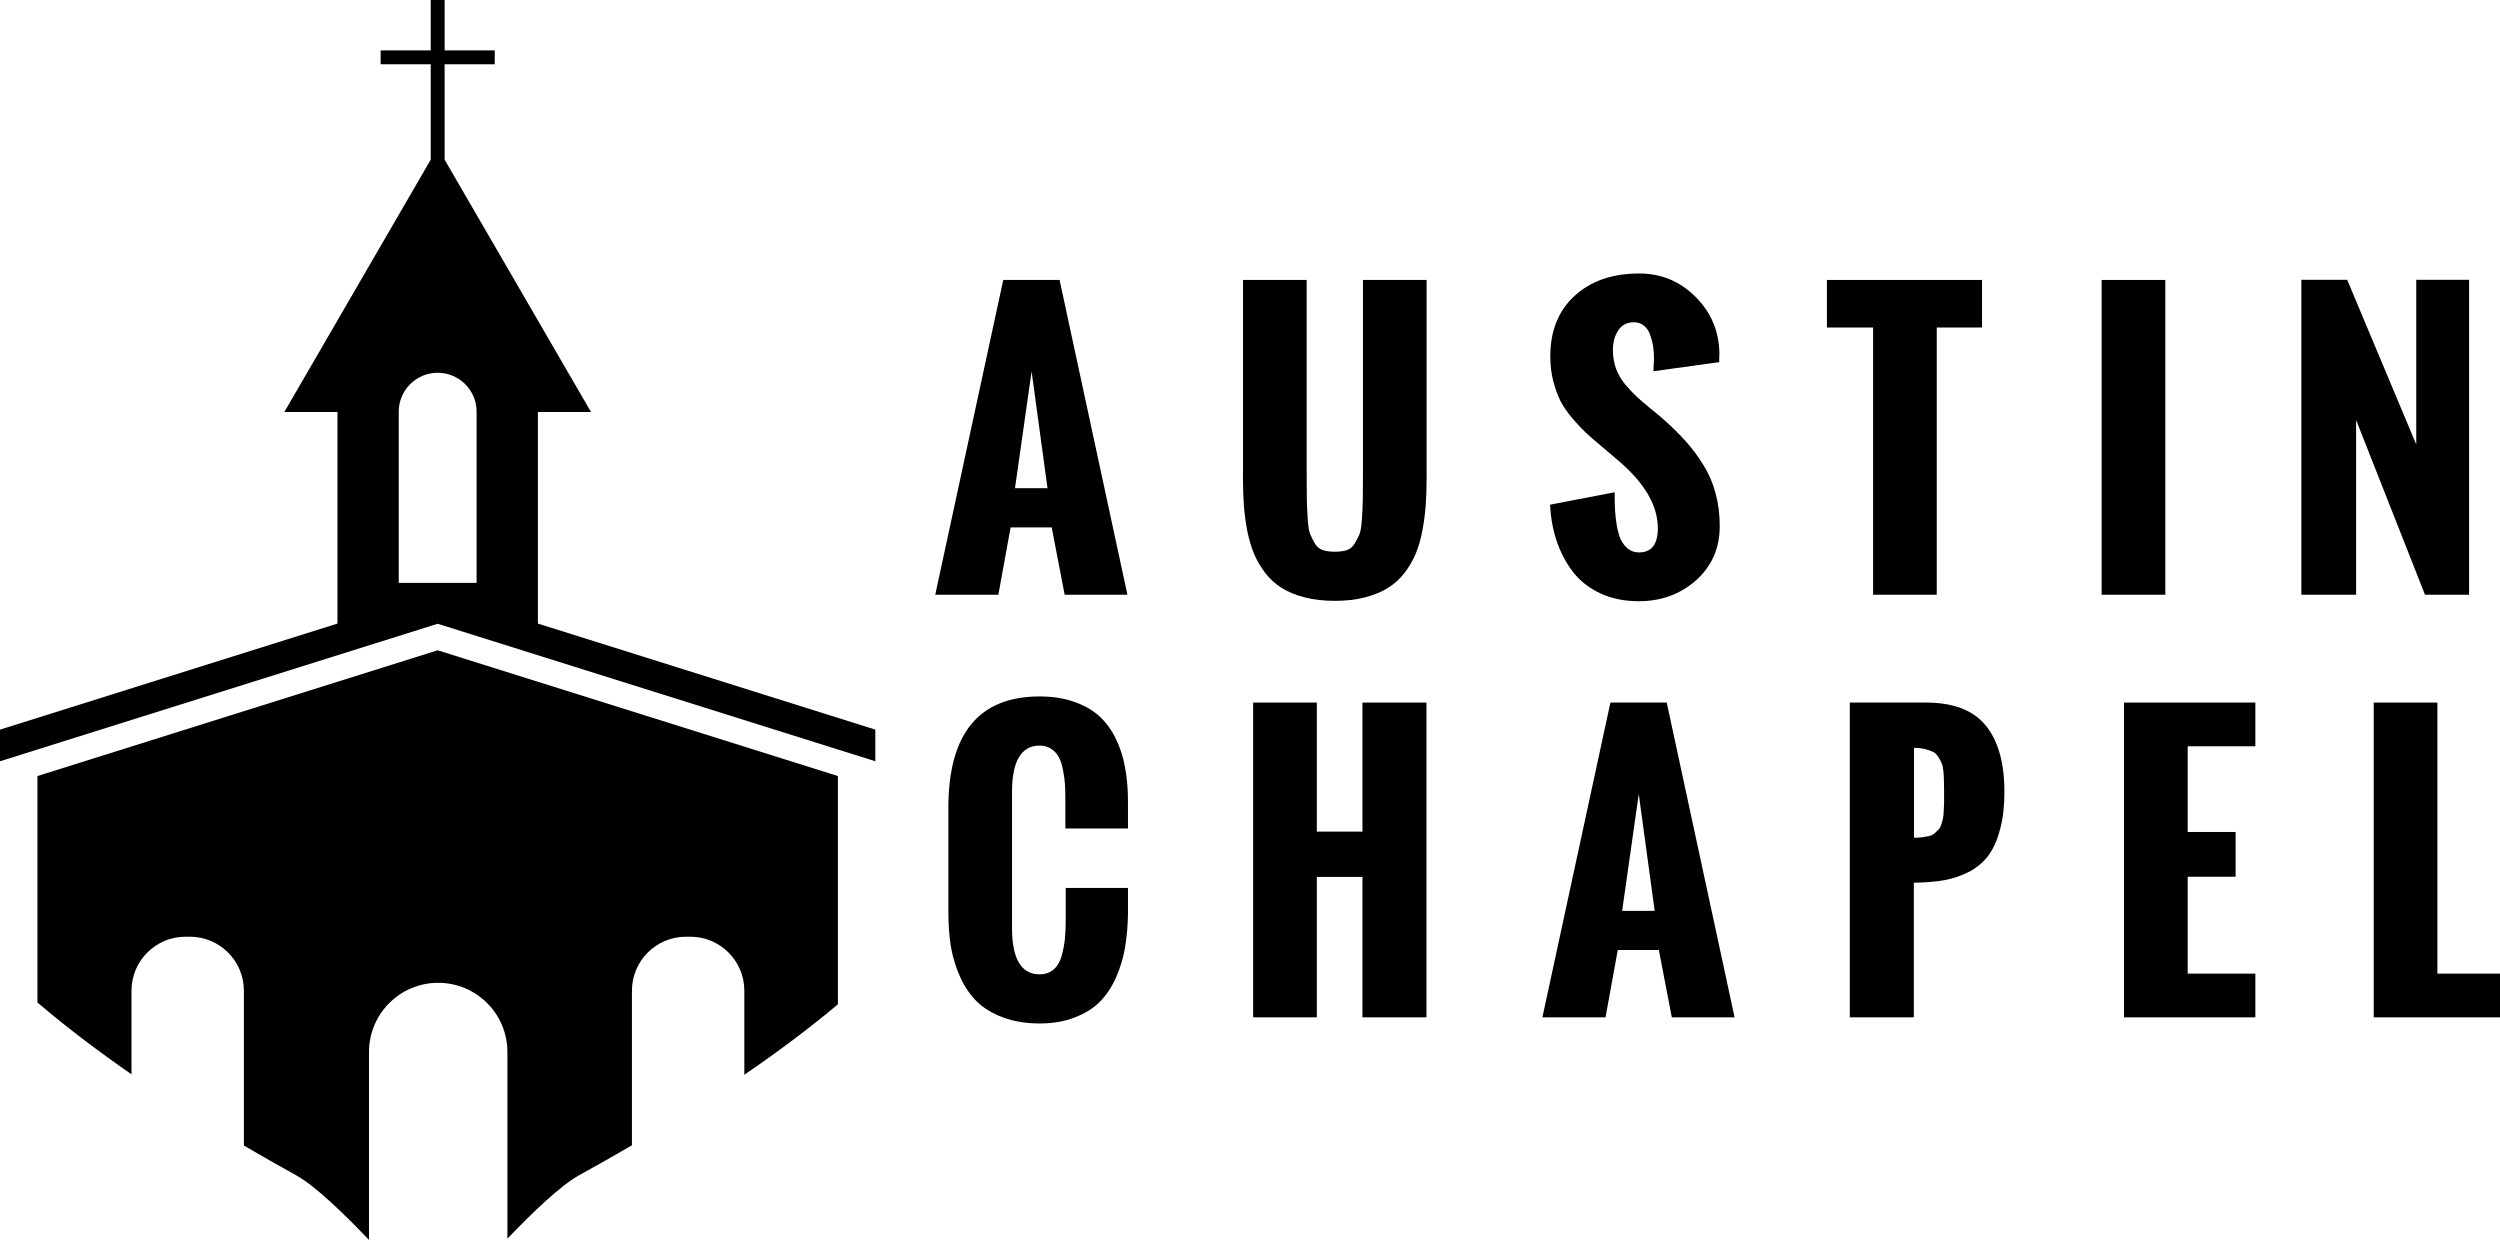
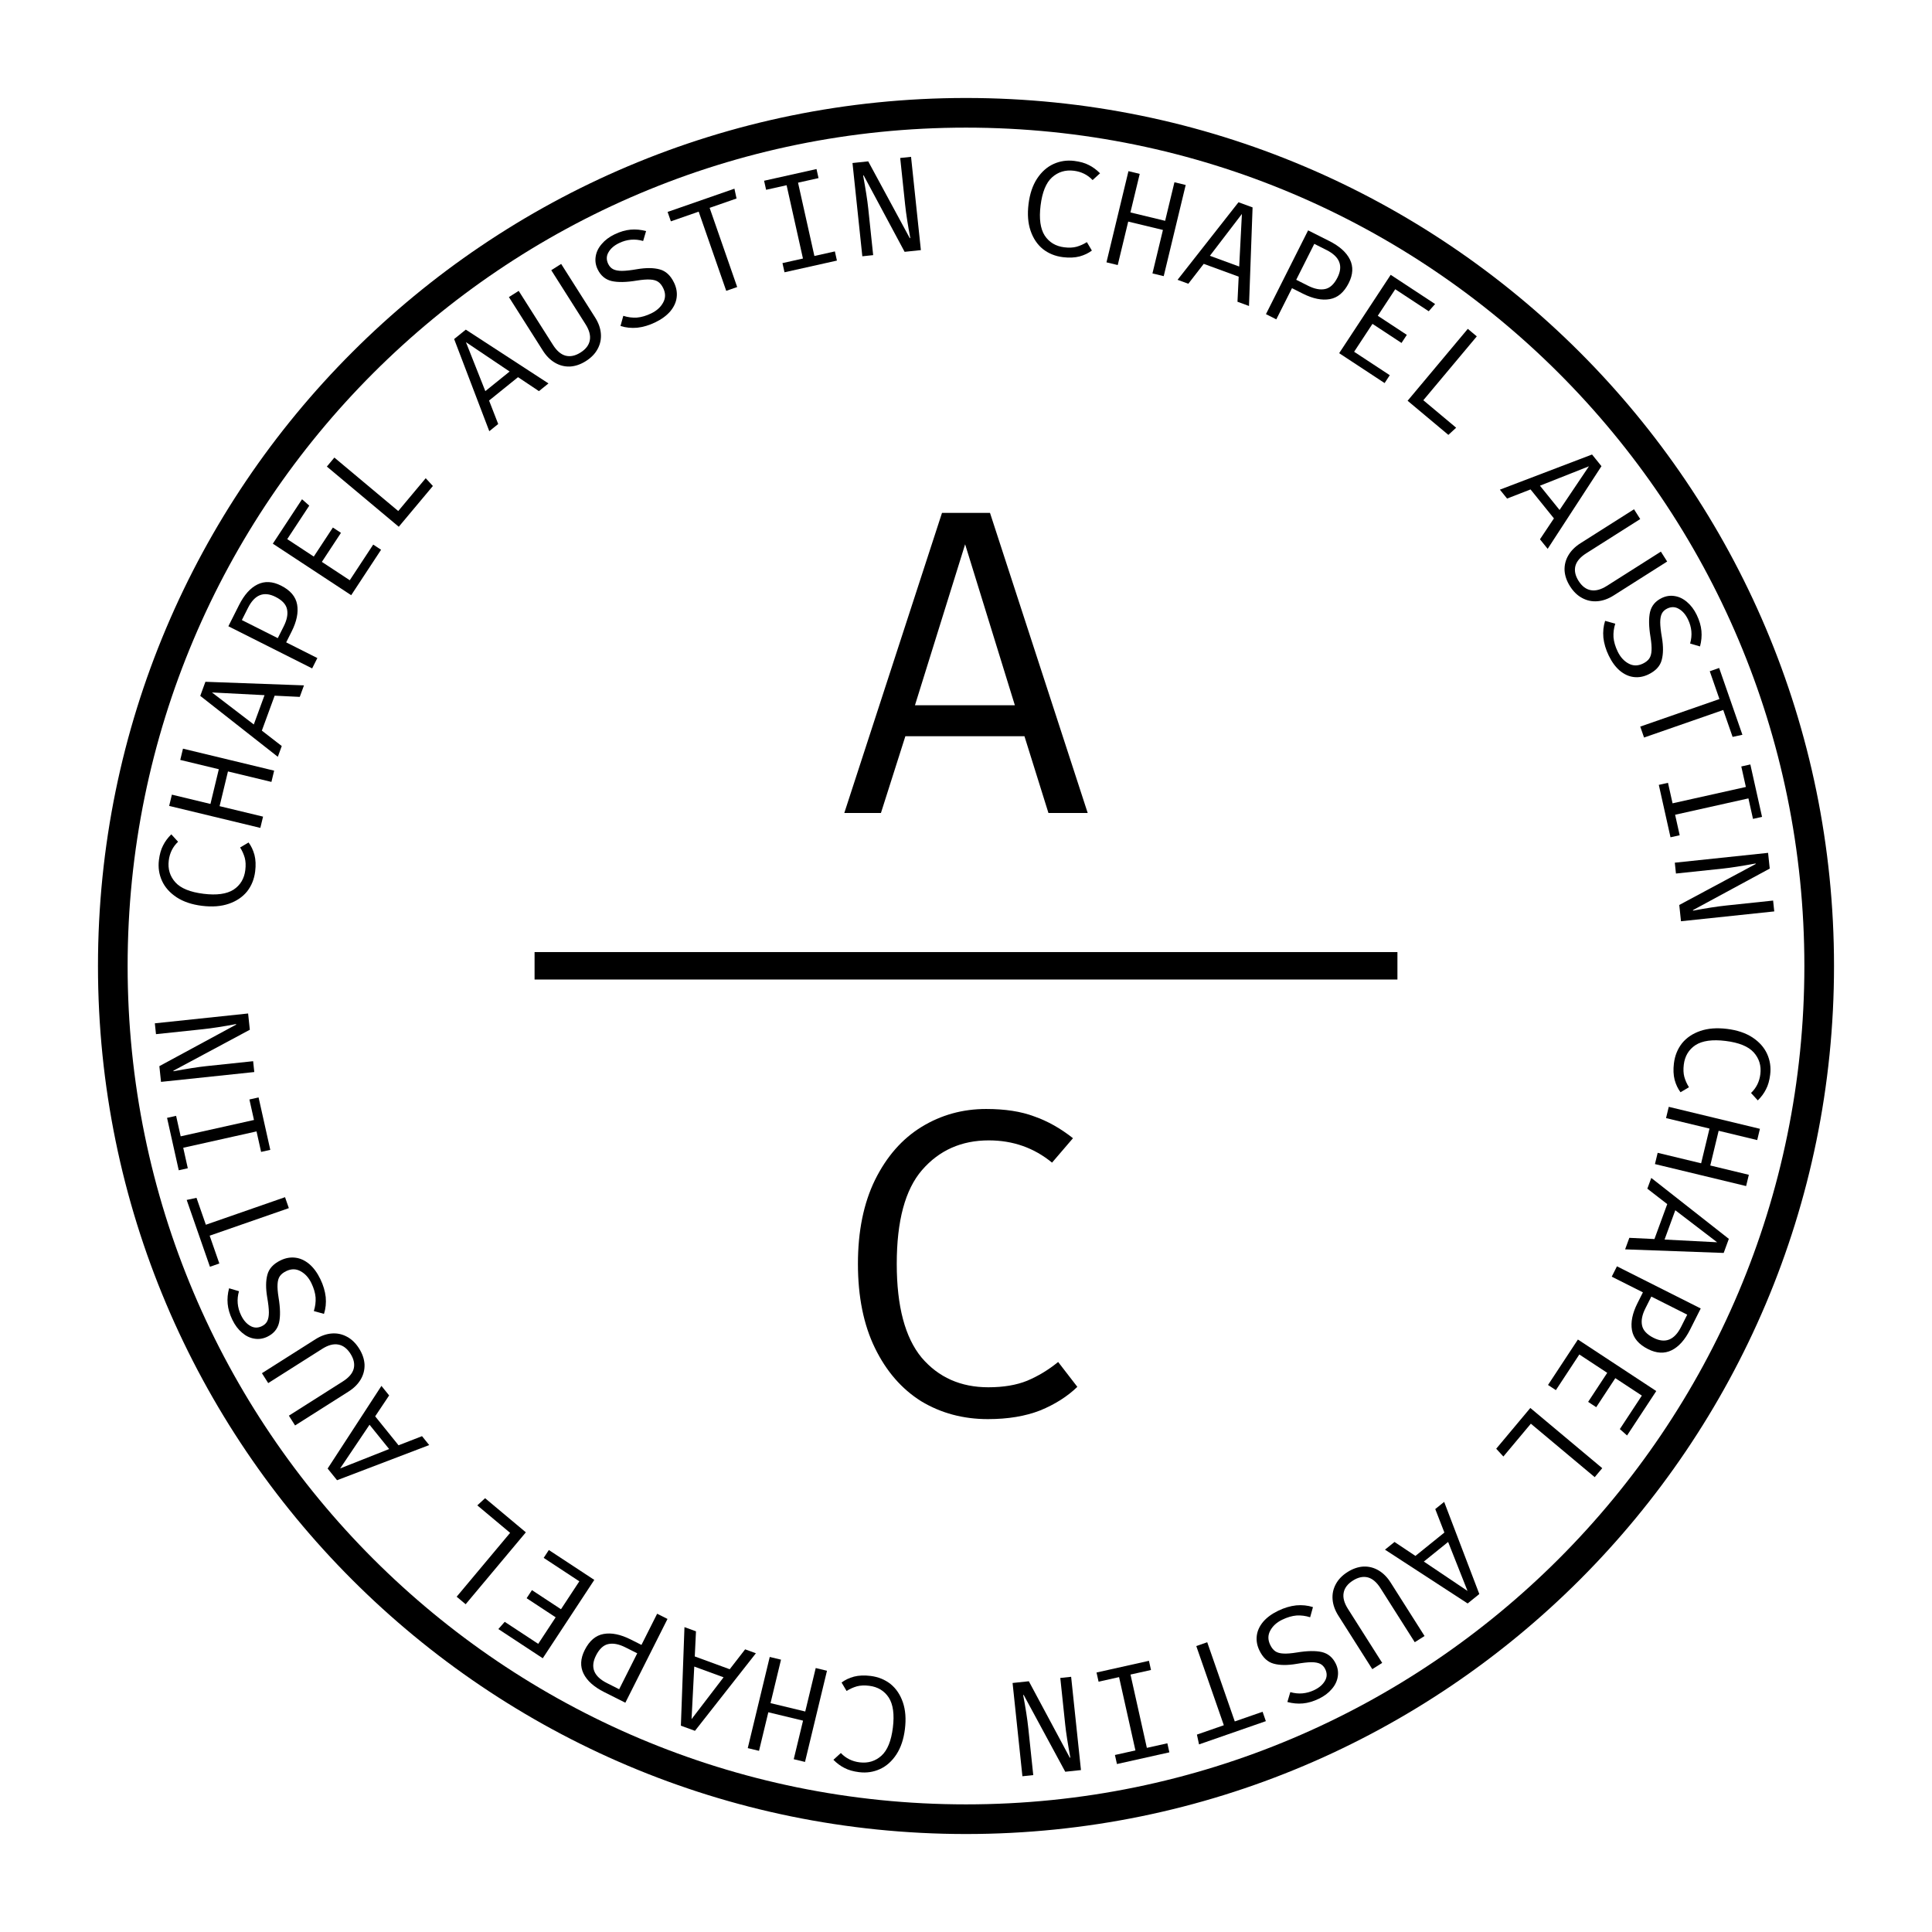
- <svg xmlns="http://www.w3.org/2000/svg" id="svg4429" version="1.1" xml:space="preserve" width="261.762" height="129.825" viewBox="0 0 261.762 129.825">
-   <defs id="defs4433">
-     <clipPath clipPathUnits="userSpaceOnUse" id="clipPath4445">
-       <path d="M 0,0 810,0 810,630 0,630 0,0 Z" id="path4447" />
-     </clipPath>
-   </defs>
-   <g id="g4437" transform="matrix(1.25,0,0,-1.25,-380.2246,494.4318)">
-     <g id="g4439" style="fill:#000000;fill-opacity:1" />
-     <g id="g4441" style="fill:#000000;fill-opacity:1" transform="translate(17.23816,28.61535)">
-       <g id="g4443" clip-path="url(#clipPath4445)" style="fill:#000000;fill-opacity:1">
-         <g id="g4449" transform="translate(9,9)" style="fill:#000000;fill-opacity:1" />
-         <path d="m 339.875,270.995 0,12.95 c 0,2.498 2.025,4.522 4.523,4.522 l 0.368,0 c 2.498,0 4.524,-2.024 4.524,-4.522 l 0,-7.041 c 2.734,1.868 5.362,3.828 7.838,5.899 l 0,19.123 -33.526,10.534 -33.525,-10.534 0,-18.968 c 2.486,-2.113 5.129,-4.113 7.879,-6.017 l 0,7.005 c 0,2.498 2.025,4.522 4.523,4.522 l 0.368,0 c 2.497,0 4.522,-2.024 4.522,-4.522 l 0,-12.971 c 1.445,-0.846 2.902,-1.673 4.366,-2.483 1.55,-0.857 3.909,-3.108 6.115,-5.421 l 0,15.738 c 0,3.201 2.596,5.797 5.797,5.797 l 0,0 c 3.201,0 5.797,-2.596 5.797,-5.797 l 0,-15.634 c 2.177,2.276 4.487,4.472 6.014,5.317 1.48,0.819 2.954,1.652 4.417,2.504" style="fill:#000000;fill-opacity:1;fill-rule:nonzero;stroke:none" id="path4453" />
-         <path d="m 326.864,318.109 -6.523,0 0,14.335 c 0,1.802 1.461,3.261 3.261,3.261 1.801,0 3.262,-1.459 3.262,-3.261 l 0,-14.335 z m 33.399,-12.295 -28.266,8.883 0,17.722 4.45,0 -12.263,21.136 0,7.99 4.197,0 0,1.163 -4.197,0 0,4.222 -1.163,0 0,-4.222 -4.197,0 0,-1.163 4.197,0 0,-7.99 -12.263,-21.136 4.45,0 0,-17.722 -28.267,-8.883 0,-2.65 36.66,11.518 36.661,-11.518 0,2.65 z" style="fill:#000000;fill-opacity:1;fill-rule:nonzero;stroke:none" id="path4455" />
+ <svg xmlns="http://www.w3.org/2000/svg" width="100mm" height="100mm" viewBox="0 0 354.331 354.331" id="svg2" version="1.1">
+   <defs id="defs4" />
+   <g id="layer2" style="display:inline" />
+   <g id="layer1" transform="translate(-43.195,-204.9115)" style="display:inline">
+     <g id="g4223" transform="translate(-6.429416,5.593016)">
+       <g transform="translate(104.4698,-99.65551)" id="text4136" style="font-style:normal;font-weight:normal;font-size:40px;line-height:125%;font-family:Sans;letter-spacing:0px;word-spacing:0px;fill:#000000;fill-opacity:1;stroke:none;stroke-width:1px;stroke-linecap:butt;stroke-linejoin:miter;stroke-opacity:1">
+         <path id="path4181" style="font-style:normal;font-variant:normal;font-weight:normal;font-stretch:normal;font-size:80px;line-height:125%;font-family:'Fira Mono';-inkscape-font-specification:'Fira Mono, Normal';text-align:start;writing-mode:lr-tb;text-anchor:start" d="m 106.72,448.076 -6.72,0 17.92,-55.04 8.8,0 17.92,55.04 -7.2,0 -4.4,-14.08 -21.84,0 -4.48,14.08 z m 15.44,-49.28 -9.2,29.52 18.32,0 -9.12,-29.52 z" />
      </g>
+       <g transform="translate(104.4698,-99.65551)" id="text4174" style="font-style:normal;font-variant:normal;font-weight:normal;font-stretch:normal;font-size:80px;line-height:125%;font-family:'Fira Mono';-inkscape-font-specification:'Fira Mono, Normal';text-align:start;letter-spacing:0px;word-spacing:0px;writing-mode:lr-tb;text-anchor:start;fill:#000000;fill-opacity:1;stroke:none;stroke-width:1px;stroke-linecap:butt;stroke-linejoin:miter;stroke-opacity:1">
+         <path id="path4184" d="m 126.02,502.362 q 5.2,0 8.8,1.36 3.68,1.28 7.12,4 l -3.84,4.48 q -4.96,-4.08 -11.6,-4.08 -7.52,0 -12.24,5.44 -4.64,5.36 -4.64,17.2 0,11.68 4.56,17.2 4.64,5.44 12.24,5.44 4.16,0 7.12,-1.2 3.04,-1.28 5.68,-3.44 l 3.52,4.56 q -2.72,2.64 -6.8,4.32 -4.08,1.6 -9.6,1.6 -6.8,0 -12.24,-3.28 -5.36,-3.36 -8.48,-9.76 -3.12,-6.4 -3.12,-15.44 0,-8.96 3.12,-15.36 3.2,-6.48 8.56,-9.76 5.36,-3.28 11.84,-3.28 z" />
+       </g>
+       <path id="path4178" d="m 147.665,376.447 158.25,0" style="fill:none;fill-rule:evenodd;stroke:#000000;stroke-width:5.035;stroke-linecap:butt;stroke-linejoin:miter;stroke-miterlimit:4;stroke-dasharray:none;stroke-opacity:1" />
    </g>
-     <g transform="matrix(0.8,0,0,-0.8,301.3682,312.2633)" style="font-style:normal;font-variant:normal;font-weight:bold;font-stretch:normal;font-size:40px;line-height:125%;font-family:'Bangla MN';-inkscape-font-specification:'Bangla MN, Bold';text-align:start;letter-spacing:7.76px;word-spacing:0px;writing-mode:lr-tb;text-anchor:start;fill:#000000;fill-opacity:1;stroke:none;stroke-width:1px;stroke-linecap:butt;stroke-linejoin:miter;stroke-opacity:1" id="flowRoot4376">
-       <path d="m 109.788,-52.983 3.406,0 -1.666,-12.231 -1.74,12.231 z m -8.35,11.151 7.123,-32.959 5.896,0 7.104,32.959 -6.573,0 -1.355,-7.05 -4.303,0 -1.282,7.05 -6.61,0 z" style="font-style:normal;font-variant:normal;font-weight:bold;font-stretch:normal;font-size:37.5px;line-height:118%;font-family:Oswald;-inkscape-font-specification:'Oswald, Bold';text-align:start;letter-spacing:10.29px;writing-mode:lr-tb;text-anchor:start" id="path4279" />
-       <path d="m 133.664,-54.081 0,-20.709 6.665,0 0,20.508 q 0,1.758 0.018,2.563 0.018,0.787 0.091,1.941 0.073,1.135 0.256,1.593 0.183,0.458 0.494,0.989 0.33,0.531 0.842,0.696 0.513,0.165 1.245,0.165 0.732,0 1.245,-0.165 0.513,-0.165 0.824,-0.677 0.33,-0.531 0.513,-0.989 0.183,-0.458 0.256,-1.575 0.073,-1.135 0.091,-1.904 0.018,-0.787 0.018,-2.527 0,-0.073 0,-0.11 l 0,-20.508 6.665,0 0,20.709 q 0,1.575 -0.092,2.856 -0.091,1.282 -0.348,2.655 -0.256,1.373 -0.696,2.435 -0.439,1.044 -1.172,2.014 -0.732,0.952 -1.74,1.575 -0.989,0.623 -2.399,0.989 -1.41,0.366 -3.168,0.366 -1.758,0 -3.168,-0.366 -1.41,-0.366 -2.399,-0.989 -0.989,-0.623 -1.721,-1.575 -0.732,-0.97 -1.172,-2.014 -0.439,-1.062 -0.714,-2.435 -0.256,-1.373 -0.348,-2.655 -0.092,-1.282 -0.092,-2.856 z" style="font-style:normal;font-variant:normal;font-weight:bold;font-stretch:normal;font-size:37.5px;line-height:118%;font-family:Oswald;-inkscape-font-specification:'Oswald, Bold';text-align:start;letter-spacing:10.29px;writing-mode:lr-tb;text-anchor:start" id="path4281" />
-       <path d="m 165.817,-51.261 6.757,-1.3 q 0,1.007 0.037,1.776 0.037,0.769 0.183,1.685 0.165,0.897 0.421,1.483 0.275,0.568 0.751,0.97 0.494,0.385 1.154,0.385 1.978,0 1.978,-2.527 0,-3.461 -3.9,-6.885 l -2.069,-1.758 q -0.989,-0.824 -1.575,-1.373 -0.586,-0.549 -1.392,-1.483 -0.787,-0.934 -1.245,-1.794 -0.439,-0.879 -0.769,-2.106 -0.311,-1.227 -0.311,-2.6 0,-4.01 2.545,-6.335 2.545,-2.344 6.757,-2.344 3.497,0 5.951,2.49 2.454,2.49 2.454,6.006 l -0.018,0.238 q 0,0.238 0,0.549 l -6.885,0.952 q 0,-0.201 0.018,-0.623 0.037,-0.439 0.037,-0.714 0,-0.659 -0.092,-1.263 -0.091,-0.604 -0.311,-1.208 -0.201,-0.604 -0.641,-0.952 -0.439,-0.366 -1.062,-0.366 -1.099,0 -1.648,0.861 -0.549,0.861 -0.549,2.032 0,1.025 0.311,1.923 0.33,0.897 0.97,1.685 0.659,0.769 1.208,1.282 0.549,0.513 1.465,1.263 0.916,0.732 1.3,1.08 1.41,1.245 2.38,2.344 0.97,1.08 1.831,2.454 0.861,1.373 1.282,2.966 0.439,1.593 0.439,3.442 0,3.461 -2.472,5.676 -2.472,2.197 -6.006,2.197 -2.289,0 -4.065,-0.842 -1.776,-0.842 -2.875,-2.289 -1.08,-1.447 -1.666,-3.204 -0.586,-1.758 -0.677,-3.772 z" style="font-style:normal;font-variant:normal;font-weight:bold;font-stretch:normal;font-size:37.5px;line-height:118%;font-family:Oswald;-inkscape-font-specification:'Oswald, Bold';text-align:start;letter-spacing:10.29px;writing-mode:lr-tb;text-anchor:start" id="path4283" />
-       <path d="m 199.636,-41.832 0,-27.979 -4.834,0 0,-4.98 16.241,0 0,4.98 -4.742,0 0,27.979 -6.665,0 z" style="font-style:normal;font-variant:normal;font-weight:bold;font-stretch:normal;font-size:37.5px;line-height:118%;font-family:Oswald;-inkscape-font-specification:'Oswald, Bold';text-align:start;letter-spacing:10.29px;writing-mode:lr-tb;text-anchor:start" id="path4285" />
-       <path d="m 223.567,-41.832 0,-32.959 6.665,0 0,32.959 -6.665,0 z" style="font-style:normal;font-variant:normal;font-weight:bold;font-stretch:normal;font-size:37.5px;line-height:118%;font-family:Oswald;-inkscape-font-specification:'Oswald, Bold';text-align:start;letter-spacing:10.29px;writing-mode:lr-tb;text-anchor:start" id="path4287" />
-       <path d="m 244.478,-41.832 0,-32.977 4.797,0 7.233,17.249 0,-17.249 5.53,0 0,32.977 -4.614,0 -7.214,-18.292 0,18.292 -5.731,0 z" style="font-style:normal;font-variant:normal;font-weight:bold;font-stretch:normal;font-size:37.5px;line-height:118%;font-family:Oswald;-inkscape-font-specification:'Oswald, Bold';text-align:start;letter-spacing:10.29px;writing-mode:lr-tb;text-anchor:start" id="path4289" />
-       <path d="m 102.812,-8.586 0,-10.913 q 0,-11.682 9.558,-11.682 2.014,0 3.571,0.549 1.575,0.531 2.637,1.483 1.062,0.952 1.74,2.344 0.696,1.392 0.989,3.021 0.311,1.63 0.311,3.589 l 0,2.838 -6.555,0 0,-3.04 q 0,-0.897 -0.037,-1.538 -0.037,-0.659 -0.201,-1.483 -0.146,-0.842 -0.421,-1.355 -0.256,-0.531 -0.787,-0.897 -0.513,-0.366 -1.245,-0.366 -2.893,0 -2.893,4.871 l 0,14.227 q 0,4.852 2.893,4.852 0.861,0 1.447,-0.494 0.586,-0.494 0.842,-1.392 0.256,-0.916 0.348,-1.776 0.091,-0.879 0.091,-1.996 l 0,-3.387 6.519,0 0,2.783 q -0.037,1.886 -0.311,3.479 -0.275,1.593 -0.934,3.094 -0.659,1.501 -1.685,2.545 -1.007,1.025 -2.618,1.648 -1.611,0.641 -3.699,0.641 -2.142,0 -3.809,-0.623 -1.648,-0.604 -2.728,-1.63 -1.062,-1.044 -1.758,-2.545 -0.696,-1.52 -0.989,-3.186 -0.275,-1.666 -0.275,-3.662 z" style="font-style:normal;font-variant:normal;font-weight:bold;font-stretch:normal;font-size:37.5px;line-height:118%;font-family:Oswald;-inkscape-font-specification:'Oswald, Bold';text-align:start;letter-spacing:9.96px;writing-mode:lr-tb;text-anchor:start" id="path4291" />
-       <path d="m 134.726,2.418 0,-32.959 6.665,0 0,13.513 4.779,0 0,-13.513 6.702,0 0,32.959 -6.702,0 0,-14.703 -4.779,0 0,14.703 -6.665,0 z" style="font-style:normal;font-variant:normal;font-weight:bold;font-stretch:normal;font-size:37.5px;line-height:118%;font-family:Oswald;-inkscape-font-specification:'Oswald, Bold';text-align:start;letter-spacing:9.96px;writing-mode:lr-tb;text-anchor:start" id="path4293" />
-       <path d="m 173.36,-8.733 3.406,0 -1.666,-12.231 -1.74,12.231 z m -8.35,11.151 7.123,-32.959 5.896,0 7.104,32.959 -6.573,0 -1.355,-7.05 -4.303,0 -1.282,7.05 -6.61,0 z" style="font-style:normal;font-variant:normal;font-weight:bold;font-stretch:normal;font-size:37.5px;line-height:118%;font-family:Oswald;-inkscape-font-specification:'Oswald, Bold';text-align:start;letter-spacing:9.96px;writing-mode:lr-tb;text-anchor:start" id="path4295" />
-       <path d="m 203.92,-16.387 q 0.531,0 0.934,-0.055 0.421,-0.073 0.732,-0.146 0.311,-0.092 0.549,-0.311 0.238,-0.22 0.385,-0.385 0.165,-0.165 0.275,-0.531 0.11,-0.385 0.165,-0.623 0.055,-0.238 0.073,-0.769 0.037,-0.531 0.037,-0.842 0,-0.33 0,-1.007 0,-0.183 0,-0.275 0,-0.714 -0.018,-1.08 0,-0.366 -0.055,-0.934 -0.055,-0.568 -0.183,-0.842 -0.11,-0.293 -0.348,-0.659 -0.22,-0.366 -0.549,-0.531 -0.33,-0.165 -0.842,-0.293 -0.494,-0.128 -1.154,-0.128 l 0,9.412 z m -6.72,18.805 0,-32.959 7.965,0 q 4.303,0 6.262,2.399 1.959,2.399 1.959,6.94 0,2.234 -0.439,3.882 -0.421,1.648 -1.19,2.728 -0.769,1.062 -1.978,1.721 -1.208,0.641 -2.618,0.916 -1.41,0.256 -3.259,0.275 l 0,14.099 -6.702,0 z" style="font-style:normal;font-variant:normal;font-weight:bold;font-stretch:normal;font-size:37.5px;line-height:118%;font-family:Oswald;-inkscape-font-specification:'Oswald, Bold';text-align:start;letter-spacing:9.96px;writing-mode:lr-tb;text-anchor:start" id="path4297" />
-       <path d="m 225.91,2.418 0,-32.959 13.751,0 0,4.578 -7.086,0 0,8.972 5.017,0 0,4.688 -5.017,0 0,10.144 7.086,0 0,4.578 -13.751,0 z" style="font-style:normal;font-variant:normal;font-weight:bold;font-stretch:normal;font-size:37.5px;line-height:118%;font-family:Oswald;-inkscape-font-specification:'Oswald, Bold';text-align:start;letter-spacing:9.96px;writing-mode:lr-tb;text-anchor:start" id="path4299" />
-       <path d="m 252.056,2.418 0,-32.959 6.665,0 0,28.381 6.555,0 0,4.578 -13.22,0 z" style="font-style:normal;font-variant:normal;font-weight:bold;font-stretch:normal;font-size:37.5px;line-height:118%;font-family:Oswald;-inkscape-font-specification:'Oswald, Bold';text-align:start;letter-spacing:9.96px;writing-mode:lr-tb;text-anchor:start" id="path4301" />
+     <circle style="fill:none;fill-opacity:1;stroke:#000000;stroke-width:5.437;stroke-linejoin:round;stroke-miterlimit:4;stroke-dasharray:none;stroke-opacity:1" id="path4205" r="156.477" cy="382.077" cx="220.36" />
+     <circle cx="-220.36" cy="382.077" r="151.184" id="circle4244" style="fill:none;fill-opacity:1;stroke:none;stroke-width:0.193;stroke-linejoin:round;stroke-miterlimit:4;stroke-dasharray:none;stroke-opacity:1" transform="scale(-1,1)" />
+     <circle style="fill:none;fill-opacity:1;stroke:none;stroke-width:0.167;stroke-linejoin:round;stroke-miterlimit:4;stroke-dasharray:none;stroke-opacity:1" id="circle4275" r="130.977" cy="382.077" cx="220.36" />
+     <g transform="matrix(-0.6710043,-0.7414535,0.7414535,-0.6710043,85.11654,801.3635)" style="font-style:normal;font-variant:normal;font-weight:normal;font-stretch:normal;font-size:80px;line-height:125%;font-family:'Fira Mono';-inkscape-font-specification:'Fira Mono, Normal';text-align:start;letter-spacing:0px;word-spacing:0px;writing-mode:lr-tb;text-anchor:start;fill:#000000;fill-opacity:1;stroke:none;stroke-width:1px;stroke-linecap:butt;stroke-linejoin:miter;stroke-opacity:1" id="text4283">
+       <path d="m 351.402,384.706 0.118,-2.097 16.857,6.561 -0.155,2.746 -17.488,4.621 0.127,-2.246 4.471,-1.125 0.385,-6.814 -4.314,-1.646 z m 15.103,5.686 -9.048,-3.391 -0.323,5.716 9.371,-2.325 z" style="font-style:normal;font-variant:normal;font-weight:normal;font-stretch:normal;font-size:25px;line-height:125%;font-family:'Fira Mono';-inkscape-font-specification:'Fira Mono, Normal';text-align:start;writing-mode:lr-tb;text-anchor:start" id="path4531" />
+       <path d="m 353.965,410.997 q -1.725,-0.297 -2.912,-1.211 -1.187,-0.914 -1.681,-2.319 -0.498,-1.379 -0.206,-3.079 0.292,-1.7 1.227,-2.858 0.955,-1.129 2.376,-1.57 1.42,-0.441 3.12,-0.148 l 11.457,1.971 -0.36,2.094 -11.555,-1.987 q -1.922,-0.331 -3.035,0.391 -1.118,0.746 -1.406,2.422 -0.292,1.7 0.516,2.752 0.804,1.077 2.726,1.407 l 11.555,1.987 -0.364,2.119 -11.457,-1.971 z" style="font-style:normal;font-variant:normal;font-weight:normal;font-stretch:normal;font-size:25px;line-height:125%;font-family:'Fira Mono';-inkscape-font-specification:'Fira Mono, Normal';text-align:start;writing-mode:lr-tb;text-anchor:start" id="path4533" />
+       <path d="m 348.981,426.012 q -1.439,-0.422 -2.332,-1.465 -0.875,-1.012 -1.098,-2.563 -0.199,-1.543 0.35,-3.414 0.521,-1.775 1.485,-3.108 0.981,-1.302 2.298,-2.062 l 1.033,1.632 q -1.131,0.658 -1.91,1.628 -0.762,1.001 -1.192,2.464 -0.471,1.607 -0.003,2.943 0.461,1.36 1.948,1.796 0.84,0.246 1.483,0.096 0.643,-0.15 1.307,-0.815 0.657,-0.641 1.511,-1.954 1.58,-2.455 3.022,-3.465 1.466,-1.003 3.314,-0.461 1.223,0.359 1.986,1.312 0.787,0.96 0.956,2.338 0.193,1.385 -0.264,2.945 -0.478,1.631 -1.331,2.762 -0.853,1.131 -2.105,1.936 l -0.985,-1.617 q 2.004,-1.236 2.679,-3.539 0.422,-1.439 0.049,-2.565 -0.349,-1.119 -1.549,-1.47 -0.72,-0.211 -1.336,0.025 -0.616,0.236 -1.308,0.997 -0.699,0.785 -1.626,2.259 -1.347,2.106 -2.793,3.037 -1.452,0.955 -3.587,0.329 z" style="font-style:normal;font-variant:normal;font-weight:normal;font-stretch:normal;font-size:25px;line-height:125%;font-family:'Fira Mono';-inkscape-font-specification:'Fira Mono, Normal';text-align:start;writing-mode:lr-tb;text-anchor:start" id="path4535" />
+       <path d="m 341.45,432.103 14.157,5.998 2.107,-4.972 1.68,0.712 -5.062,11.947 -1.593,-0.919 2.038,-4.811 -14.157,-5.998 0.829,-1.957 z" style="font-style:normal;font-variant:normal;font-weight:normal;font-stretch:normal;font-size:25px;line-height:125%;font-family:'Fira Mono';-inkscape-font-specification:'Fira Mono, Normal';text-align:start;writing-mode:lr-tb;text-anchor:start" id="path4537" />
+       <path d="m 347.322,455.178 -11.981,-6.797 -1.9,3.349 -1.5,-0.851 4.86,-8.567 1.5,0.851 -1.9,3.349 11.981,6.797 1.9,-3.349 1.479,0.839 -4.86,8.567 -1.479,-0.839 1.9,-3.349 z" style="font-style:normal;font-variant:normal;font-weight:normal;font-stretch:normal;font-size:25px;line-height:125%;font-family:'Fira Mono';-inkscape-font-specification:'Fira Mono, Normal';text-align:start;writing-mode:lr-tb;text-anchor:start" id="path4539" />
+       <path d="m 340.293,464.916 q -3.327,-2.057 -5.084,-3.339 l -6.987,-5.1 1.179,-1.615 13.893,10.141 -1.71,2.342 -15.551,-3.799 -0.059,0.081 q 3.085,1.88 5.165,3.398 l 6.967,5.085 -1.179,1.615 -13.893,-10.141 1.769,-2.423 15.431,3.835 0.059,-0.081 z" style="font-style:normal;font-variant:normal;font-weight:normal;font-stretch:normal;font-size:25px;line-height:125%;font-family:'Fira Mono';-inkscape-font-specification:'Fira Mono, Normal';text-align:start;writing-mode:lr-tb;text-anchor:start" id="path4541" />
+       <path d="m 316.292,495.415 q -1.23,1.062 -2.359,1.476 -1.132,0.449 -2.501,0.509 l -0.007,-1.844 q 2.006,-0.049 3.577,-1.405 1.778,-1.536 1.783,-3.787 0.002,-2.215 -2.417,-5.015 -2.386,-2.762 -4.592,-3.135 -2.209,-0.338 -4.006,1.214 -0.984,0.85 -1.438,1.738 -0.457,0.924 -0.64,1.974 l -1.764,-0.359 q 0.104,-1.18 0.725,-2.411 0.638,-1.212 1.943,-2.34 1.608,-1.389 3.564,-1.725 1.954,-0.301 3.999,0.575 2.045,0.876 3.892,3.013 1.831,2.119 2.4,4.269 0.567,2.186 -0.03,4.057 -0.597,1.871 -2.13,3.195 z" style="font-style:normal;font-variant:normal;font-weight:normal;font-stretch:normal;font-size:25px;line-height:125%;font-family:'Fira Mono';-inkscape-font-specification:'Fira Mono, Normal';text-align:start;writing-mode:lr-tb;text-anchor:start" id="path4543" />
+       <path d="m 301.398,495.288 -4.621,-6.774 1.756,-1.197 9.692,14.209 -1.756,1.197 -4.099,-6.01 -5.411,3.691 4.099,6.01 -1.756,1.197 -9.692,-14.209 1.756,-1.197 4.621,6.774 5.411,-3.691 z" style="font-style:normal;font-variant:normal;font-weight:normal;font-stretch:normal;font-size:25px;line-height:125%;font-family:'Fira Mono';-inkscape-font-specification:'Fira Mono, Normal';text-align:start;writing-mode:lr-tb;text-anchor:start" id="path4545" />
+       <path d="m 285.547,495.811 1.859,-0.977 3.049,17.83 -2.434,1.28 -12.962,-12.617 1.991,-1.047 3.265,3.254 6.041,-3.177 -0.809,-4.546 z m 2.897,15.876 -1.749,-9.503 -5.067,2.665 6.816,6.838 z" style="font-style:normal;font-variant:normal;font-weight:normal;font-stretch:normal;font-size:25px;line-height:125%;font-family:'Fira Mono';-inkscape-font-specification:'Fira Mono, Normal';text-align:start;writing-mode:lr-tb;text-anchor:start" id="path4547" />
+       <path d="m 265.903,517.719 q -1.037,-2.681 0.14,-4.558 1.177,-1.876 4.069,-2.994 l 2.075,-0.803 -2.309,-5.969 1.982,-0.767 6.205,16.042 -4.057,1.569 q -2.938,1.136 -5.048,0.532 -2.11,-0.604 -3.057,-3.053 z m 2.136,-0.853 q 1.299,3.358 5.099,1.887 l 2.332,-0.902 -2.661,-6.878 -2.262,0.875 q -1.842,0.712 -2.538,1.893 -0.719,1.19 0.029,3.125 z" style="font-style:normal;font-variant:normal;font-weight:normal;font-stretch:normal;font-size:25px;line-height:125%;font-family:'Fira Mono';-inkscape-font-specification:'Fira Mono, Normal';text-align:start;writing-mode:lr-tb;text-anchor:start" id="path4549" />
+       <path d="m 251.705,519.234 -0.445,-1.718 6.171,-1.599 -1.537,-5.929 -7.575,1.963 -0.433,-1.67 9.656,-2.502 4.315,16.65 -9.438,2.446 -0.197,-1.757 7.115,-1.844 -1.461,-5.639 -6.171,1.599 z" style="font-style:normal;font-variant:normal;font-weight:normal;font-stretch:normal;font-size:25px;line-height:125%;font-family:'Fira Mono';-inkscape-font-specification:'Fira Mono, Normal';text-align:start;writing-mode:lr-tb;text-anchor:start" id="path4551" />
+       <path d="m 242.891,528.563 -2.105,-15.129 -7.775,1.082 -0.018,-1.941 9.657,-1.344 2.37,17.036 -2.129,0.296 z" style="font-style:normal;font-variant:normal;font-weight:normal;font-stretch:normal;font-size:25px;line-height:125%;font-family:'Fira Mono';-inkscape-font-specification:'Fira Mono, Normal';text-align:start;writing-mode:lr-tb;text-anchor:start" id="path4553" />
+     </g>
+     <g transform="matrix(0.6710043,0.7414535,-0.7414535,0.6710043,355.8715,-37.00982)" style="font-style:normal;font-variant:normal;font-weight:normal;font-stretch:normal;font-size:80px;line-height:125%;font-family:'Fira Mono';-inkscape-font-specification:'Fira Mono, Normal';text-align:start;letter-spacing:0px;word-spacing:0px;writing-mode:lr-tb;text-anchor:start;fill:#000000;fill-opacity:1;stroke:none;stroke-width:1px;stroke-linecap:butt;stroke-linejoin:miter;stroke-opacity:1" id="text4300">
+       <path d="m 351.402,384.706 0.118,-2.097 16.857,6.561 -0.155,2.746 -17.488,4.621 0.127,-2.246 4.471,-1.125 0.385,-6.814 -4.314,-1.646 z m 15.103,5.686 -9.048,-3.391 -0.323,5.716 9.371,-2.325 z" style="font-style:normal;font-variant:normal;font-weight:normal;font-stretch:normal;font-size:25px;line-height:125%;font-family:'Fira Mono';-inkscape-font-specification:'Fira Mono, Normal';text-align:start;writing-mode:lr-tb;text-anchor:start" id="path4481" />
+       <path d="m 353.965,410.997 q -1.725,-0.297 -2.912,-1.211 -1.187,-0.914 -1.681,-2.319 -0.498,-1.379 -0.206,-3.079 0.292,-1.7 1.227,-2.858 0.955,-1.129 2.376,-1.57 1.42,-0.441 3.12,-0.148 l 11.457,1.971 -0.36,2.094 -11.555,-1.987 q -1.922,-0.331 -3.035,0.391 -1.118,0.746 -1.406,2.422 -0.292,1.7 0.516,2.752 0.804,1.077 2.726,1.407 l 11.555,1.987 -0.364,2.119 -11.457,-1.971 z" style="font-style:normal;font-variant:normal;font-weight:normal;font-stretch:normal;font-size:25px;line-height:125%;font-family:'Fira Mono';-inkscape-font-specification:'Fira Mono, Normal';text-align:start;writing-mode:lr-tb;text-anchor:start" id="path4483" />
+       <path d="m 348.981,426.012 q -1.439,-0.422 -2.332,-1.465 -0.875,-1.012 -1.098,-2.563 -0.199,-1.543 0.35,-3.414 0.521,-1.775 1.485,-3.108 0.981,-1.302 2.298,-2.062 l 1.033,1.632 q -1.131,0.658 -1.91,1.628 -0.762,1.001 -1.192,2.464 -0.471,1.607 -0.003,2.943 0.461,1.36 1.948,1.796 0.84,0.246 1.483,0.096 0.643,-0.15 1.307,-0.815 0.657,-0.641 1.511,-1.954 1.58,-2.455 3.022,-3.465 1.466,-1.003 3.314,-0.461 1.223,0.359 1.986,1.312 0.787,0.96 0.956,2.338 0.193,1.385 -0.264,2.945 -0.478,1.631 -1.331,2.762 -0.853,1.131 -2.105,1.936 l -0.985,-1.617 q 2.004,-1.236 2.679,-3.539 0.422,-1.439 0.049,-2.565 -0.349,-1.119 -1.549,-1.47 -0.72,-0.211 -1.336,0.025 -0.616,0.236 -1.308,0.997 -0.699,0.785 -1.626,2.259 -1.347,2.106 -2.793,3.037 -1.452,0.955 -3.587,0.329 z" style="font-style:normal;font-variant:normal;font-weight:normal;font-stretch:normal;font-size:25px;line-height:125%;font-family:'Fira Mono';-inkscape-font-specification:'Fira Mono, Normal';text-align:start;writing-mode:lr-tb;text-anchor:start" id="path4485" />
+       <path d="m 341.45,432.103 14.157,5.998 2.107,-4.972 1.68,0.712 -5.062,11.947 -1.593,-0.919 2.038,-4.811 -14.157,-5.998 0.829,-1.957 z" style="font-style:normal;font-variant:normal;font-weight:normal;font-stretch:normal;font-size:25px;line-height:125%;font-family:'Fira Mono';-inkscape-font-specification:'Fira Mono, Normal';text-align:start;writing-mode:lr-tb;text-anchor:start" id="path4487" />
+       <path d="m 347.322,455.178 -11.981,-6.797 -1.9,3.349 -1.5,-0.851 4.86,-8.567 1.5,0.851 -1.9,3.349 11.981,6.797 1.9,-3.349 1.479,0.839 -4.86,8.567 -1.479,-0.839 1.9,-3.349 z" style="font-style:normal;font-variant:normal;font-weight:normal;font-stretch:normal;font-size:25px;line-height:125%;font-family:'Fira Mono';-inkscape-font-specification:'Fira Mono, Normal';text-align:start;writing-mode:lr-tb;text-anchor:start" id="path4489" />
+       <path d="m 340.293,464.916 q -3.327,-2.057 -5.084,-3.339 l -6.987,-5.1 1.179,-1.615 13.893,10.141 -1.71,2.342 -15.551,-3.799 -0.059,0.081 q 3.085,1.88 5.165,3.398 l 6.967,5.085 -1.179,1.615 -13.893,-10.141 1.769,-2.423 15.431,3.835 0.059,-0.081 z" style="font-style:normal;font-variant:normal;font-weight:normal;font-stretch:normal;font-size:25px;line-height:125%;font-family:'Fira Mono';-inkscape-font-specification:'Fira Mono, Normal';text-align:start;writing-mode:lr-tb;text-anchor:start" id="path4491" />
+       <path d="m 316.292,495.415 q -1.23,1.062 -2.359,1.476 -1.132,0.449 -2.501,0.509 l -0.007,-1.844 q 2.006,-0.049 3.577,-1.405 1.778,-1.536 1.783,-3.787 0.002,-2.215 -2.417,-5.015 -2.386,-2.762 -4.592,-3.135 -2.209,-0.338 -4.006,1.214 -0.984,0.85 -1.438,1.738 -0.457,0.924 -0.64,1.974 l -1.764,-0.359 q 0.104,-1.18 0.725,-2.411 0.638,-1.212 1.943,-2.34 1.608,-1.389 3.564,-1.725 1.954,-0.301 3.999,0.575 2.045,0.876 3.892,3.013 1.831,2.119 2.4,4.269 0.567,2.186 -0.03,4.057 -0.597,1.871 -2.13,3.195 z" style="font-style:normal;font-variant:normal;font-weight:normal;font-stretch:normal;font-size:25px;line-height:125%;font-family:'Fira Mono';-inkscape-font-specification:'Fira Mono, Normal';text-align:start;writing-mode:lr-tb;text-anchor:start" id="path4493" />
+       <path d="m 301.398,495.288 -4.621,-6.774 1.756,-1.197 9.692,14.209 -1.756,1.197 -4.099,-6.01 -5.411,3.691 4.099,6.01 -1.756,1.197 -9.692,-14.209 1.756,-1.197 4.621,6.774 5.411,-3.691 z" style="font-style:normal;font-variant:normal;font-weight:normal;font-stretch:normal;font-size:25px;line-height:125%;font-family:'Fira Mono';-inkscape-font-specification:'Fira Mono, Normal';text-align:start;writing-mode:lr-tb;text-anchor:start" id="path4495" />
+       <path d="m 285.547,495.811 1.859,-0.977 3.049,17.83 -2.434,1.28 -12.962,-12.617 1.991,-1.047 3.265,3.254 6.041,-3.177 -0.809,-4.546 z m 2.897,15.876 -1.749,-9.503 -5.067,2.665 6.816,6.838 z" style="font-style:normal;font-variant:normal;font-weight:normal;font-stretch:normal;font-size:25px;line-height:125%;font-family:'Fira Mono';-inkscape-font-specification:'Fira Mono, Normal';text-align:start;writing-mode:lr-tb;text-anchor:start" id="path4497" />
+       <path d="m 265.903,517.719 q -1.037,-2.681 0.14,-4.558 1.177,-1.876 4.069,-2.994 l 2.075,-0.803 -2.309,-5.969 1.982,-0.767 6.205,16.042 -4.057,1.569 q -2.938,1.136 -5.048,0.532 -2.11,-0.604 -3.057,-3.053 z m 2.136,-0.853 q 1.299,3.358 5.099,1.887 l 2.332,-0.902 -2.661,-6.878 -2.262,0.875 q -1.842,0.712 -2.538,1.893 -0.719,1.19 0.029,3.125 z" style="font-style:normal;font-variant:normal;font-weight:normal;font-stretch:normal;font-size:25px;line-height:125%;font-family:'Fira Mono';-inkscape-font-specification:'Fira Mono, Normal';text-align:start;writing-mode:lr-tb;text-anchor:start" id="path4499" />
+       <path d="m 251.705,519.234 -0.445,-1.718 6.171,-1.599 -1.537,-5.929 -7.575,1.963 -0.433,-1.67 9.656,-2.502 4.315,16.65 -9.438,2.446 -0.197,-1.757 7.115,-1.844 -1.461,-5.639 -6.171,1.599 z" style="font-style:normal;font-variant:normal;font-weight:normal;font-stretch:normal;font-size:25px;line-height:125%;font-family:'Fira Mono';-inkscape-font-specification:'Fira Mono, Normal';text-align:start;writing-mode:lr-tb;text-anchor:start" id="path4501" />
+       <path d="m 242.891,528.563 -2.105,-15.129 -7.775,1.082 -0.018,-1.941 9.657,-1.344 2.37,17.036 -2.129,0.296 z" style="font-style:normal;font-variant:normal;font-weight:normal;font-stretch:normal;font-size:25px;line-height:125%;font-family:'Fira Mono';-inkscape-font-specification:'Fira Mono, Normal';text-align:start;writing-mode:lr-tb;text-anchor:start" id="path4503" />
+     </g>
+     <g transform="matrix(-0.7414535,0.6710043,-0.6710043,-0.7414535,639.2807,517.7546)" style="font-style:normal;font-variant:normal;font-weight:normal;font-stretch:normal;font-size:80px;line-height:125%;font-family:'Fira Mono';-inkscape-font-specification:'Fira Mono, Normal';text-align:start;letter-spacing:0px;word-spacing:0px;writing-mode:lr-tb;text-anchor:start;fill:#000000;fill-opacity:1;stroke:none;stroke-width:1px;stroke-linecap:butt;stroke-linejoin:miter;stroke-opacity:1" id="text4304">
+       <path d="m 351.402,384.706 0.118,-2.097 16.857,6.561 -0.155,2.746 -17.488,4.621 0.127,-2.246 4.471,-1.125 0.385,-6.814 -4.314,-1.646 z m 15.103,5.686 -9.048,-3.391 -0.323,5.716 9.371,-2.325 z" style="font-style:normal;font-variant:normal;font-weight:normal;font-stretch:normal;font-size:25px;line-height:125%;font-family:'Fira Mono';-inkscape-font-specification:'Fira Mono, Normal';text-align:start;writing-mode:lr-tb;text-anchor:start" id="path4506" />
+       <path d="m 353.965,410.997 q -1.725,-0.297 -2.912,-1.211 -1.187,-0.914 -1.681,-2.319 -0.498,-1.379 -0.206,-3.079 0.292,-1.7 1.227,-2.858 0.955,-1.129 2.376,-1.57 1.42,-0.441 3.12,-0.148 l 11.457,1.971 -0.36,2.094 -11.555,-1.987 q -1.922,-0.331 -3.035,0.391 -1.118,0.746 -1.406,2.422 -0.292,1.7 0.516,2.752 0.804,1.077 2.726,1.407 l 11.555,1.987 -0.364,2.119 -11.457,-1.971 z" style="font-style:normal;font-variant:normal;font-weight:normal;font-stretch:normal;font-size:25px;line-height:125%;font-family:'Fira Mono';-inkscape-font-specification:'Fira Mono, Normal';text-align:start;writing-mode:lr-tb;text-anchor:start" id="path4508" />
+       <path d="m 348.981,426.012 q -1.439,-0.422 -2.332,-1.465 -0.875,-1.012 -1.098,-2.563 -0.199,-1.543 0.35,-3.414 0.521,-1.775 1.485,-3.108 0.981,-1.302 2.298,-2.062 l 1.033,1.632 q -1.131,0.658 -1.91,1.628 -0.762,1.001 -1.192,2.464 -0.471,1.607 -0.003,2.943 0.461,1.36 1.948,1.796 0.84,0.246 1.483,0.096 0.643,-0.15 1.307,-0.815 0.657,-0.641 1.511,-1.954 1.58,-2.455 3.022,-3.465 1.466,-1.003 3.314,-0.461 1.223,0.359 1.986,1.312 0.787,0.96 0.956,2.338 0.193,1.385 -0.264,2.945 -0.478,1.631 -1.331,2.762 -0.853,1.131 -2.105,1.936 l -0.985,-1.617 q 2.004,-1.236 2.679,-3.539 0.422,-1.439 0.049,-2.565 -0.349,-1.119 -1.549,-1.47 -0.72,-0.211 -1.336,0.025 -0.616,0.236 -1.308,0.997 -0.699,0.785 -1.626,2.259 -1.347,2.106 -2.793,3.037 -1.452,0.955 -3.587,0.329 z" style="font-style:normal;font-variant:normal;font-weight:normal;font-stretch:normal;font-size:25px;line-height:125%;font-family:'Fira Mono';-inkscape-font-specification:'Fira Mono, Normal';text-align:start;writing-mode:lr-tb;text-anchor:start" id="path4510" />
+       <path d="m 341.45,432.103 14.157,5.998 2.107,-4.972 1.68,0.712 -5.062,11.947 -1.593,-0.919 2.038,-4.811 -14.157,-5.998 0.829,-1.957 z" style="font-style:normal;font-variant:normal;font-weight:normal;font-stretch:normal;font-size:25px;line-height:125%;font-family:'Fira Mono';-inkscape-font-specification:'Fira Mono, Normal';text-align:start;writing-mode:lr-tb;text-anchor:start" id="path4512" />
+       <path d="m 347.322,455.178 -11.981,-6.797 -1.9,3.349 -1.5,-0.851 4.86,-8.567 1.5,0.851 -1.9,3.349 11.981,6.797 1.9,-3.349 1.479,0.839 -4.86,8.567 -1.479,-0.839 1.9,-3.349 z" style="font-style:normal;font-variant:normal;font-weight:normal;font-stretch:normal;font-size:25px;line-height:125%;font-family:'Fira Mono';-inkscape-font-specification:'Fira Mono, Normal';text-align:start;writing-mode:lr-tb;text-anchor:start" id="path4514" />
+       <path d="m 340.293,464.916 q -3.327,-2.057 -5.084,-3.339 l -6.987,-5.1 1.179,-1.615 13.893,10.141 -1.71,2.342 -15.551,-3.799 -0.059,0.081 q 3.085,1.88 5.165,3.398 l 6.967,5.085 -1.179,1.615 -13.893,-10.141 1.769,-2.423 15.431,3.835 0.059,-0.081 z" style="font-style:normal;font-variant:normal;font-weight:normal;font-stretch:normal;font-size:25px;line-height:125%;font-family:'Fira Mono';-inkscape-font-specification:'Fira Mono, Normal';text-align:start;writing-mode:lr-tb;text-anchor:start" id="path4516" />
+       <path d="m 316.292,495.415 q -1.23,1.062 -2.359,1.476 -1.132,0.449 -2.501,0.509 l -0.007,-1.844 q 2.006,-0.049 3.577,-1.405 1.778,-1.536 1.783,-3.787 0.002,-2.215 -2.417,-5.015 -2.386,-2.762 -4.592,-3.135 -2.209,-0.338 -4.006,1.214 -0.984,0.85 -1.438,1.738 -0.457,0.924 -0.64,1.974 l -1.764,-0.359 q 0.104,-1.18 0.725,-2.411 0.638,-1.212 1.943,-2.34 1.608,-1.389 3.564,-1.725 1.954,-0.301 3.999,0.575 2.045,0.876 3.892,3.013 1.831,2.119 2.4,4.269 0.567,2.186 -0.03,4.057 -0.597,1.871 -2.13,3.195 z" style="font-style:normal;font-variant:normal;font-weight:normal;font-stretch:normal;font-size:25px;line-height:125%;font-family:'Fira Mono';-inkscape-font-specification:'Fira Mono, Normal';text-align:start;writing-mode:lr-tb;text-anchor:start" id="path4518" />
+       <path d="m 301.398,495.288 -4.621,-6.774 1.756,-1.197 9.692,14.209 -1.756,1.197 -4.099,-6.01 -5.411,3.691 4.099,6.01 -1.756,1.197 -9.692,-14.209 1.756,-1.197 4.621,6.774 5.411,-3.691 z" style="font-style:normal;font-variant:normal;font-weight:normal;font-stretch:normal;font-size:25px;line-height:125%;font-family:'Fira Mono';-inkscape-font-specification:'Fira Mono, Normal';text-align:start;writing-mode:lr-tb;text-anchor:start" id="path4520" />
+       <path d="m 285.547,495.811 1.859,-0.977 3.049,17.83 -2.434,1.28 -12.962,-12.617 1.991,-1.047 3.265,3.254 6.041,-3.177 -0.809,-4.546 z m 2.897,15.876 -1.749,-9.503 -5.067,2.665 6.816,6.838 z" style="font-style:normal;font-variant:normal;font-weight:normal;font-stretch:normal;font-size:25px;line-height:125%;font-family:'Fira Mono';-inkscape-font-specification:'Fira Mono, Normal';text-align:start;writing-mode:lr-tb;text-anchor:start" id="path4522" />
+       <path d="m 265.903,517.719 q -1.037,-2.681 0.14,-4.558 1.177,-1.876 4.069,-2.994 l 2.075,-0.803 -2.309,-5.969 1.982,-0.767 6.205,16.042 -4.057,1.569 q -2.938,1.136 -5.048,0.532 -2.11,-0.604 -3.057,-3.053 z m 2.136,-0.853 q 1.299,3.358 5.099,1.887 l 2.332,-0.902 -2.661,-6.878 -2.262,0.875 q -1.842,0.712 -2.538,1.893 -0.719,1.19 0.029,3.125 z" style="font-style:normal;font-variant:normal;font-weight:normal;font-stretch:normal;font-size:25px;line-height:125%;font-family:'Fira Mono';-inkscape-font-specification:'Fira Mono, Normal';text-align:start;writing-mode:lr-tb;text-anchor:start" id="path4524" />
+       <path d="m 251.705,519.234 -0.445,-1.718 6.171,-1.599 -1.537,-5.929 -7.575,1.963 -0.433,-1.67 9.656,-2.502 4.315,16.65 -9.438,2.446 -0.197,-1.757 7.115,-1.844 -1.461,-5.639 -6.171,1.599 z" style="font-style:normal;font-variant:normal;font-weight:normal;font-stretch:normal;font-size:25px;line-height:125%;font-family:'Fira Mono';-inkscape-font-specification:'Fira Mono, Normal';text-align:start;writing-mode:lr-tb;text-anchor:start" id="path4526" />
+       <path d="m 242.891,528.563 -2.105,-15.129 -7.775,1.082 -0.018,-1.941 9.657,-1.344 2.37,17.036 -2.129,0.296 z" style="font-style:normal;font-variant:normal;font-weight:normal;font-stretch:normal;font-size:25px;line-height:125%;font-family:'Fira Mono';-inkscape-font-specification:'Fira Mono, Normal';text-align:start;writing-mode:lr-tb;text-anchor:start" id="path4528" />
+     </g>
+     <g transform="matrix(0.7414535,-0.6710043,0.6710043,0.7414535,-199.0926,246.8997)" style="font-style:normal;font-variant:normal;font-weight:normal;font-stretch:normal;font-size:80px;line-height:125%;font-family:'Fira Mono';-inkscape-font-specification:'Fira Mono, Normal';text-align:start;letter-spacing:0px;word-spacing:0px;writing-mode:lr-tb;text-anchor:start;fill:#000000;fill-opacity:1;stroke:none;stroke-width:1px;stroke-linecap:butt;stroke-linejoin:miter;stroke-opacity:1" id="text4308">
+       <path d="m 351.402,384.706 0.118,-2.097 16.857,6.561 -0.155,2.746 -17.488,4.621 0.127,-2.246 4.471,-1.125 0.385,-6.814 -4.314,-1.646 z m 15.103,5.686 -9.048,-3.391 -0.323,5.716 9.371,-2.325 z" style="font-style:normal;font-variant:normal;font-weight:normal;font-stretch:normal;font-size:25px;line-height:125%;font-family:'Fira Mono';-inkscape-font-specification:'Fira Mono, Normal';text-align:start;writing-mode:lr-tb;text-anchor:start" id="path4456" />
+       <path d="m 353.965,410.997 q -1.725,-0.297 -2.912,-1.211 -1.187,-0.914 -1.681,-2.319 -0.498,-1.379 -0.206,-3.079 0.292,-1.7 1.227,-2.858 0.955,-1.129 2.376,-1.57 1.42,-0.441 3.12,-0.148 l 11.457,1.971 -0.36,2.094 -11.555,-1.987 q -1.922,-0.331 -3.035,0.391 -1.118,0.746 -1.406,2.422 -0.292,1.7 0.516,2.752 0.804,1.077 2.726,1.407 l 11.555,1.987 -0.364,2.119 -11.457,-1.971 z" style="font-style:normal;font-variant:normal;font-weight:normal;font-stretch:normal;font-size:25px;line-height:125%;font-family:'Fira Mono';-inkscape-font-specification:'Fira Mono, Normal';text-align:start;writing-mode:lr-tb;text-anchor:start" id="path4458" />
+       <path d="m 348.981,426.012 q -1.439,-0.422 -2.332,-1.465 -0.875,-1.012 -1.098,-2.563 -0.199,-1.543 0.35,-3.414 0.521,-1.775 1.485,-3.108 0.981,-1.302 2.298,-2.062 l 1.033,1.632 q -1.131,0.658 -1.91,1.628 -0.762,1.001 -1.192,2.464 -0.471,1.607 -0.003,2.943 0.461,1.36 1.948,1.796 0.84,0.246 1.483,0.096 0.643,-0.15 1.307,-0.815 0.657,-0.641 1.511,-1.954 1.58,-2.455 3.022,-3.465 1.466,-1.003 3.314,-0.461 1.223,0.359 1.986,1.312 0.787,0.96 0.956,2.338 0.193,1.385 -0.264,2.945 -0.478,1.631 -1.331,2.762 -0.853,1.131 -2.105,1.936 l -0.985,-1.617 q 2.004,-1.236 2.679,-3.539 0.422,-1.439 0.049,-2.565 -0.349,-1.119 -1.549,-1.47 -0.72,-0.211 -1.336,0.025 -0.616,0.236 -1.308,0.997 -0.699,0.785 -1.626,2.259 -1.347,2.106 -2.793,3.037 -1.452,0.955 -3.587,0.329 z" style="font-style:normal;font-variant:normal;font-weight:normal;font-stretch:normal;font-size:25px;line-height:125%;font-family:'Fira Mono';-inkscape-font-specification:'Fira Mono, Normal';text-align:start;writing-mode:lr-tb;text-anchor:start" id="path4460" />
+       <path d="m 341.45,432.103 14.157,5.998 2.107,-4.972 1.68,0.712 -5.062,11.947 -1.593,-0.919 2.038,-4.811 -14.157,-5.998 0.829,-1.957 z" style="font-style:normal;font-variant:normal;font-weight:normal;font-stretch:normal;font-size:25px;line-height:125%;font-family:'Fira Mono';-inkscape-font-specification:'Fira Mono, Normal';text-align:start;writing-mode:lr-tb;text-anchor:start" id="path4462" />
+       <path d="m 347.322,455.178 -11.981,-6.797 -1.9,3.349 -1.5,-0.851 4.86,-8.567 1.5,0.851 -1.9,3.349 11.981,6.797 1.9,-3.349 1.479,0.839 -4.86,8.567 -1.479,-0.839 1.9,-3.349 z" style="font-style:normal;font-variant:normal;font-weight:normal;font-stretch:normal;font-size:25px;line-height:125%;font-family:'Fira Mono';-inkscape-font-specification:'Fira Mono, Normal';text-align:start;writing-mode:lr-tb;text-anchor:start" id="path4464" />
+       <path d="m 340.293,464.916 q -3.327,-2.057 -5.084,-3.339 l -6.987,-5.1 1.179,-1.615 13.893,10.141 -1.71,2.342 -15.551,-3.799 -0.059,0.081 q 3.085,1.88 5.165,3.398 l 6.967,5.085 -1.179,1.615 -13.893,-10.141 1.769,-2.423 15.431,3.835 0.059,-0.081 z" style="font-style:normal;font-variant:normal;font-weight:normal;font-stretch:normal;font-size:25px;line-height:125%;font-family:'Fira Mono';-inkscape-font-specification:'Fira Mono, Normal';text-align:start;writing-mode:lr-tb;text-anchor:start" id="path4466" />
+       <path d="m 316.292,495.415 q -1.23,1.062 -2.359,1.476 -1.132,0.449 -2.501,0.509 l -0.007,-1.844 q 2.006,-0.049 3.577,-1.405 1.778,-1.536 1.783,-3.787 0.002,-2.215 -2.417,-5.015 -2.386,-2.762 -4.592,-3.135 -2.209,-0.338 -4.006,1.214 -0.984,0.85 -1.438,1.738 -0.457,0.924 -0.64,1.974 l -1.764,-0.359 q 0.104,-1.18 0.725,-2.411 0.638,-1.212 1.943,-2.34 1.608,-1.389 3.564,-1.725 1.954,-0.301 3.999,0.575 2.045,0.876 3.892,3.013 1.831,2.119 2.4,4.269 0.567,2.186 -0.03,4.057 -0.597,1.871 -2.13,3.195 z" style="font-style:normal;font-variant:normal;font-weight:normal;font-stretch:normal;font-size:25px;line-height:125%;font-family:'Fira Mono';-inkscape-font-specification:'Fira Mono, Normal';text-align:start;writing-mode:lr-tb;text-anchor:start" id="path4468" />
+       <path d="m 301.398,495.288 -4.621,-6.774 1.756,-1.197 9.692,14.209 -1.756,1.197 -4.099,-6.01 -5.411,3.691 4.099,6.01 -1.756,1.197 -9.692,-14.209 1.756,-1.197 4.621,6.774 5.411,-3.691 z" style="font-style:normal;font-variant:normal;font-weight:normal;font-stretch:normal;font-size:25px;line-height:125%;font-family:'Fira Mono';-inkscape-font-specification:'Fira Mono, Normal';text-align:start;writing-mode:lr-tb;text-anchor:start" id="path4470" />
+       <path d="m 285.547,495.811 1.859,-0.977 3.049,17.83 -2.434,1.28 -12.962,-12.617 1.991,-1.047 3.265,3.254 6.041,-3.177 -0.809,-4.546 z m 2.897,15.876 -1.749,-9.503 -5.067,2.665 6.816,6.838 z" style="font-style:normal;font-variant:normal;font-weight:normal;font-stretch:normal;font-size:25px;line-height:125%;font-family:'Fira Mono';-inkscape-font-specification:'Fira Mono, Normal';text-align:start;writing-mode:lr-tb;text-anchor:start" id="path4472" />
+       <path d="m 265.903,517.719 q -1.037,-2.681 0.14,-4.558 1.177,-1.876 4.069,-2.994 l 2.075,-0.803 -2.309,-5.969 1.982,-0.767 6.205,16.042 -4.057,1.569 q -2.938,1.136 -5.048,0.532 -2.11,-0.604 -3.057,-3.053 z m 2.136,-0.853 q 1.299,3.358 5.099,1.887 l 2.332,-0.902 -2.661,-6.878 -2.262,0.875 q -1.842,0.712 -2.538,1.893 -0.719,1.19 0.029,3.125 z" style="font-style:normal;font-variant:normal;font-weight:normal;font-stretch:normal;font-size:25px;line-height:125%;font-family:'Fira Mono';-inkscape-font-specification:'Fira Mono, Normal';text-align:start;writing-mode:lr-tb;text-anchor:start" id="path4474" />
+       <path d="m 251.705,519.234 -0.445,-1.718 6.171,-1.599 -1.537,-5.929 -7.575,1.963 -0.433,-1.67 9.656,-2.502 4.315,16.65 -9.438,2.446 -0.197,-1.757 7.115,-1.844 -1.461,-5.639 -6.171,1.599 z" style="font-style:normal;font-variant:normal;font-weight:normal;font-stretch:normal;font-size:25px;line-height:125%;font-family:'Fira Mono';-inkscape-font-specification:'Fira Mono, Normal';text-align:start;writing-mode:lr-tb;text-anchor:start" id="path4476" />
+       <path d="m 242.891,528.563 -2.105,-15.129 -7.775,1.082 -0.018,-1.941 9.657,-1.344 2.37,17.036 -2.129,0.296 z" style="font-style:normal;font-variant:normal;font-weight:normal;font-stretch:normal;font-size:25px;line-height:125%;font-family:'Fira Mono';-inkscape-font-specification:'Fira Mono, Normal';text-align:start;writing-mode:lr-tb;text-anchor:start" id="path4478" />
    </g>
  </g>
</svg>
